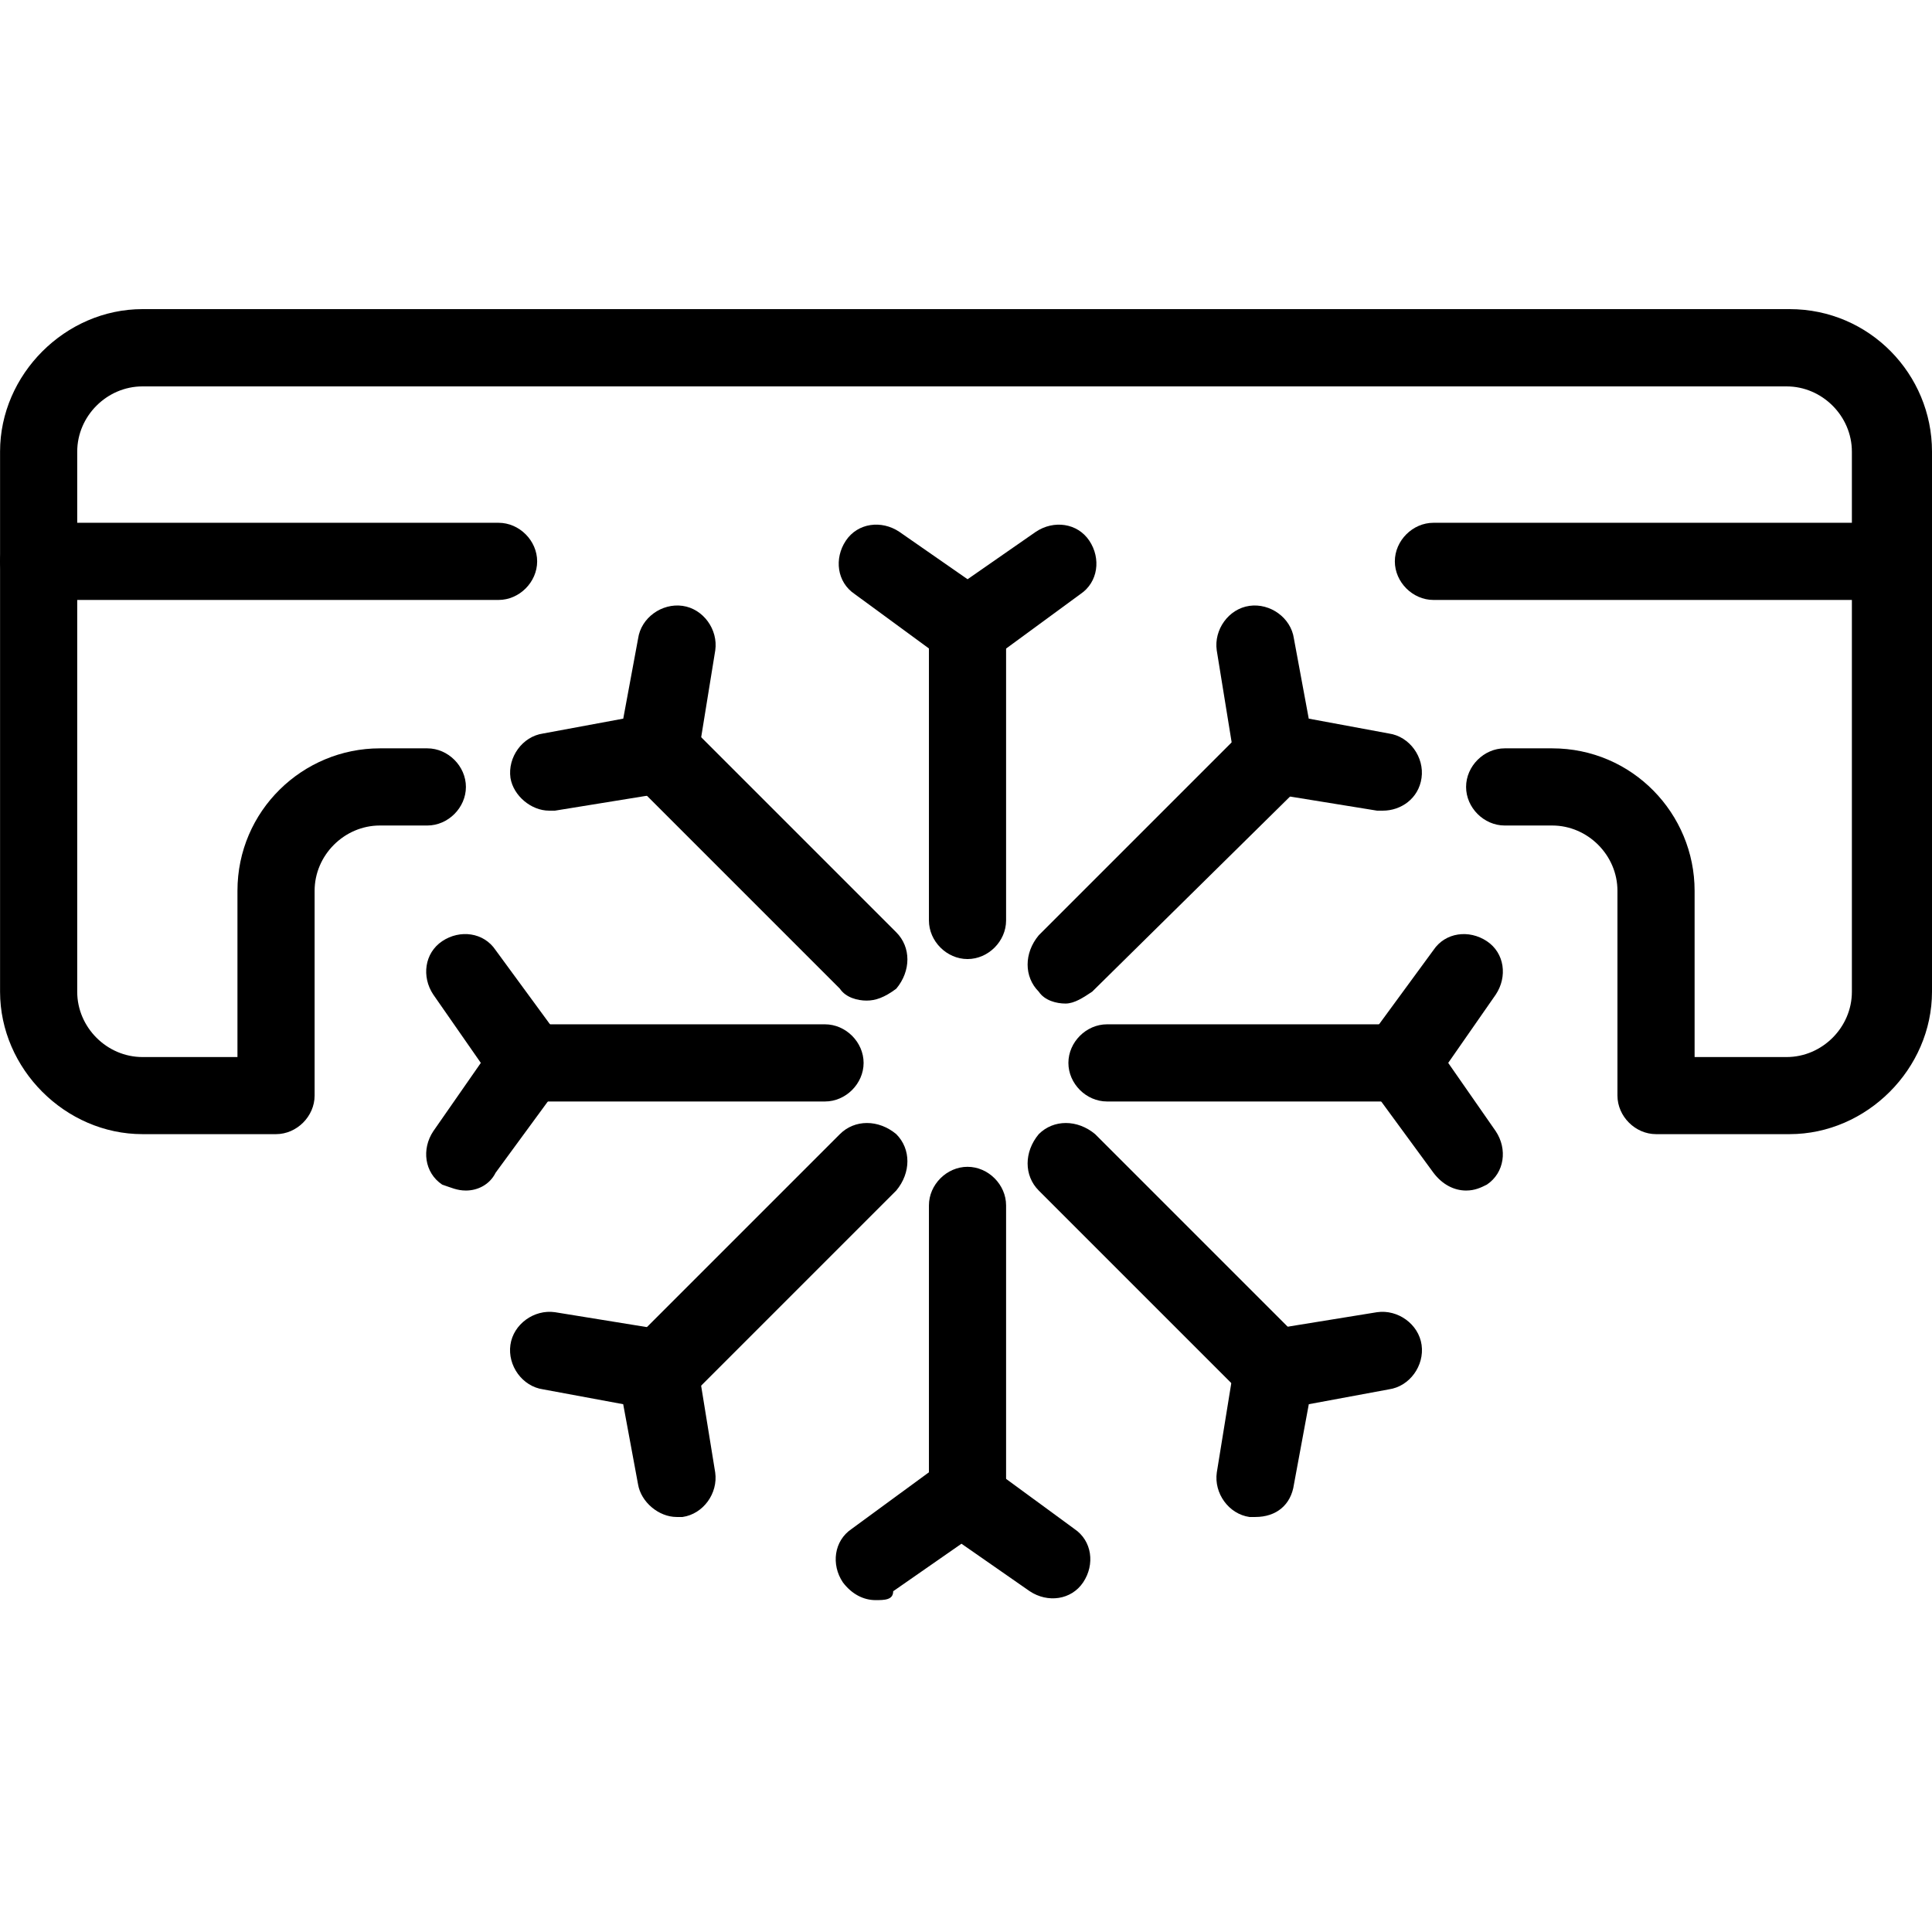
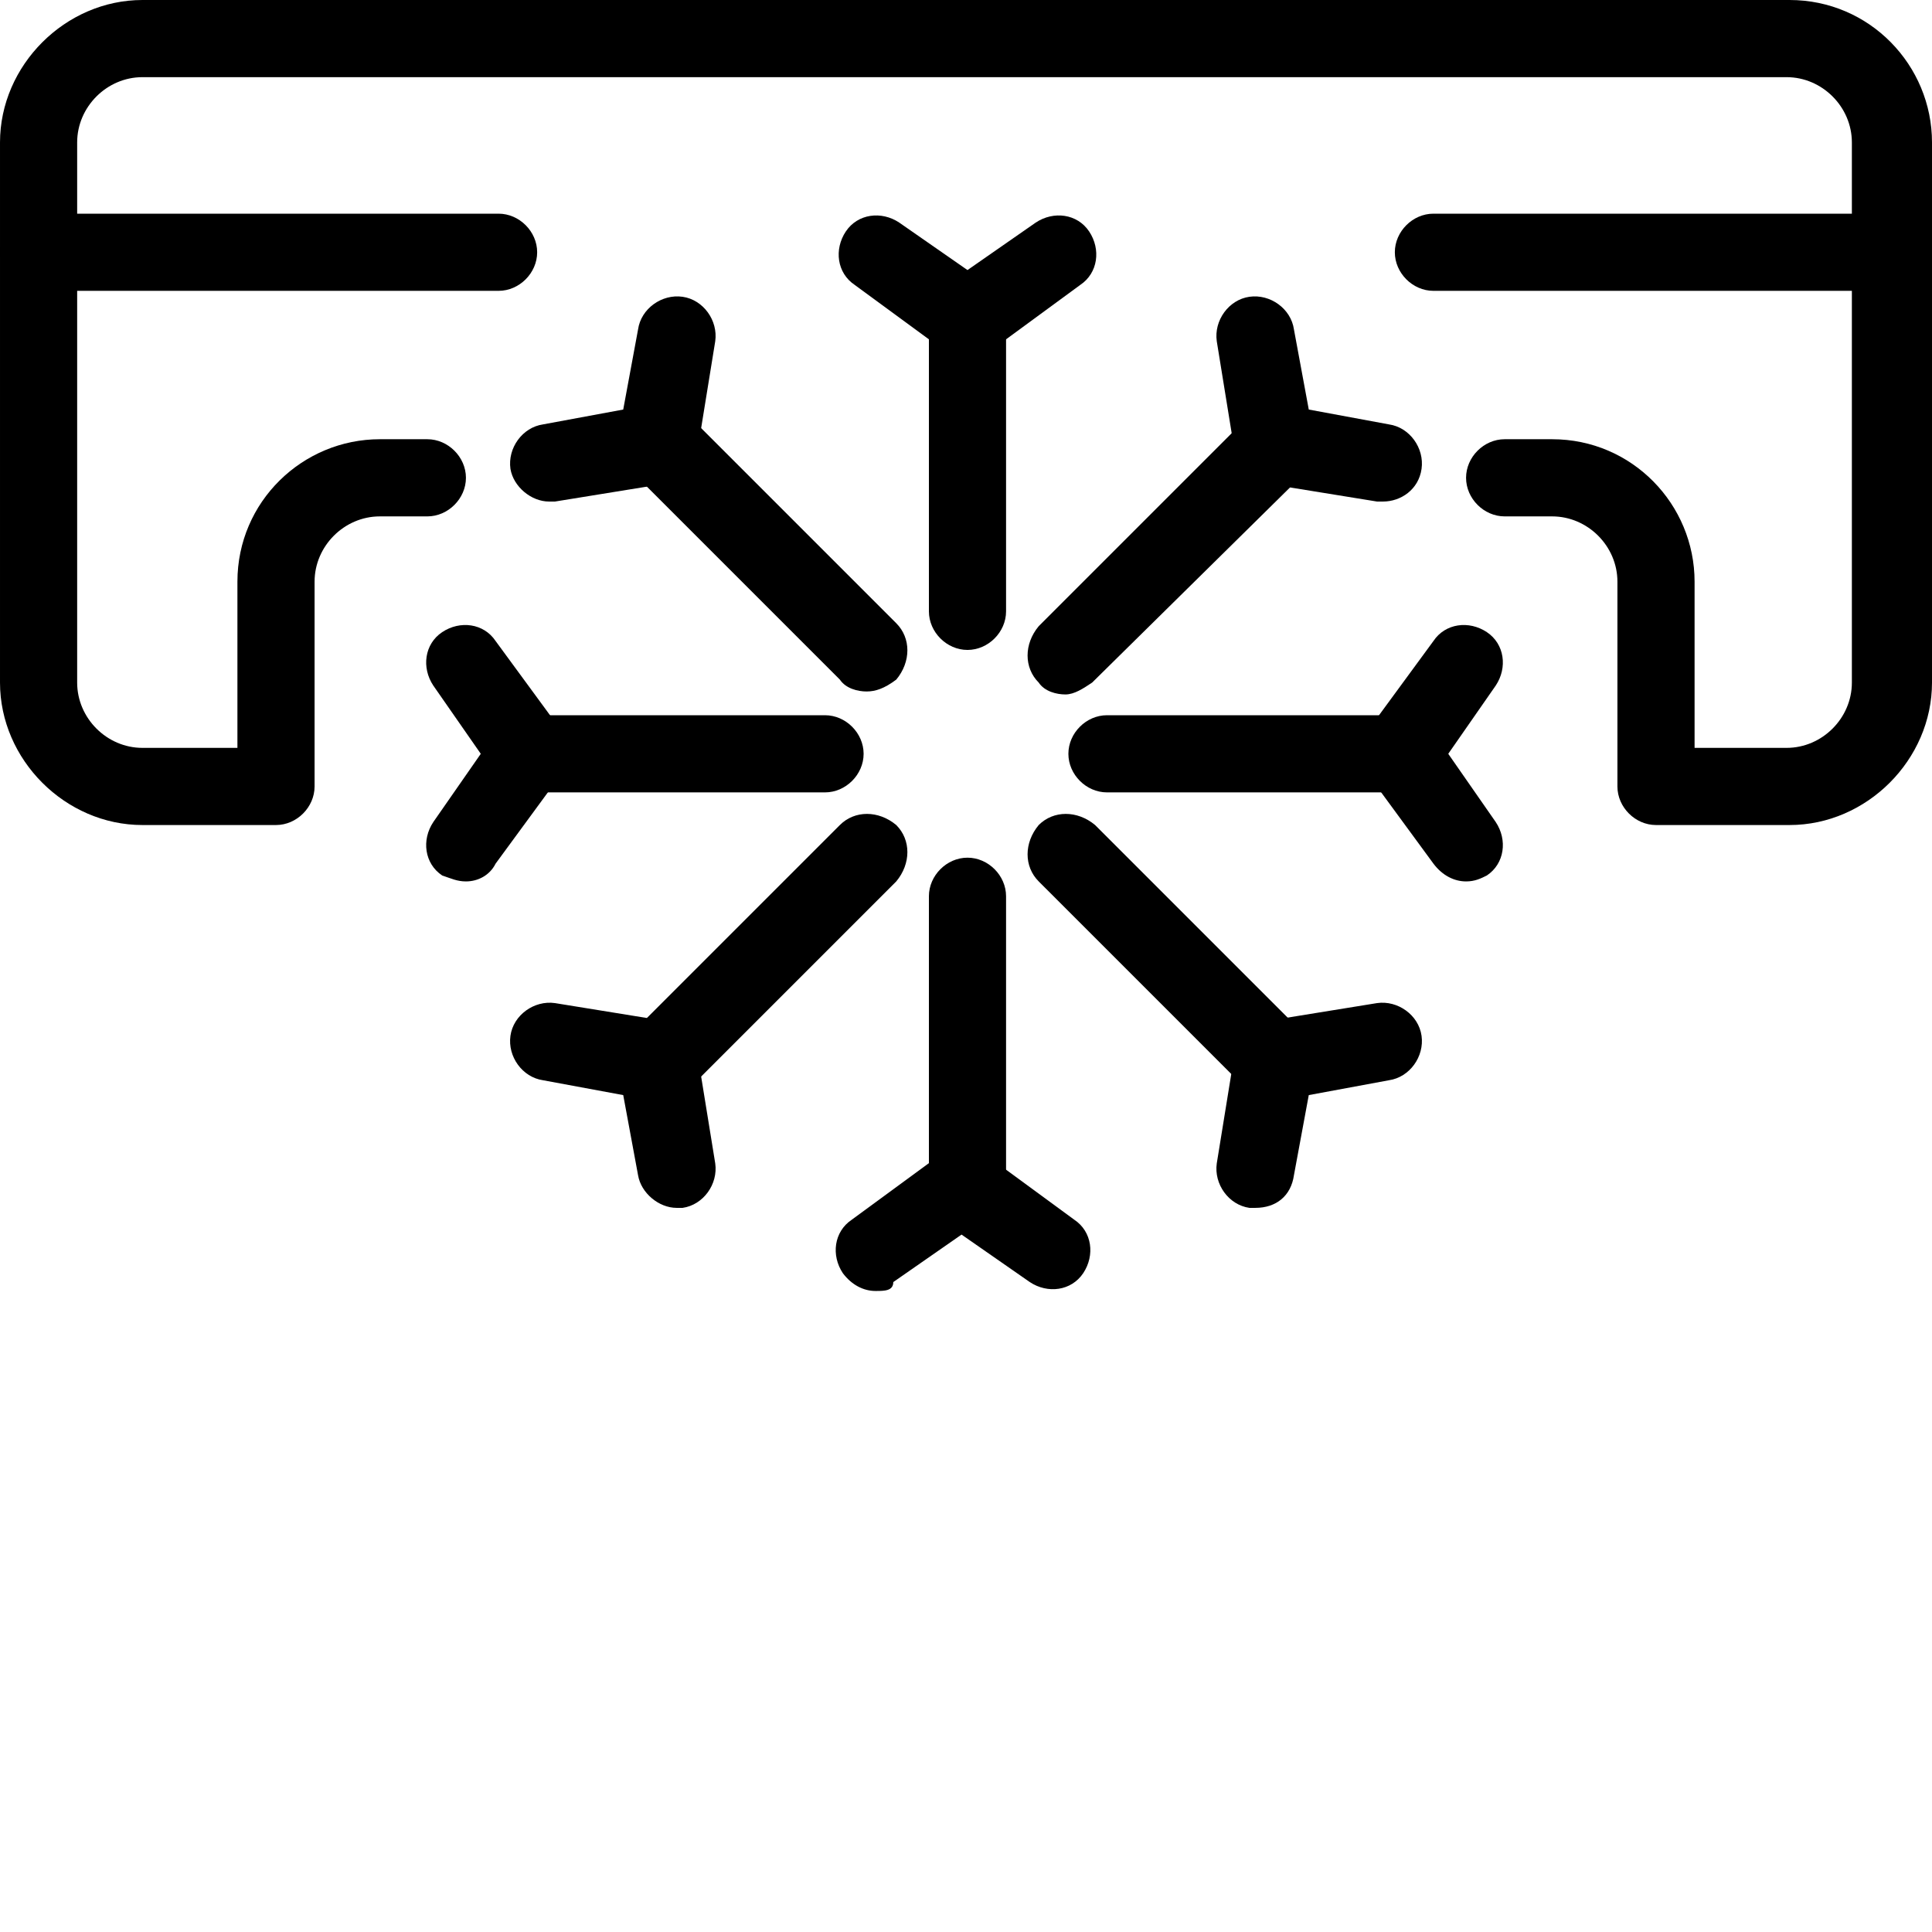
- <svg xmlns="http://www.w3.org/2000/svg" version="1.1" width="32" height="32" viewBox="0 0 32 32">
-   <path d="M29.641 18.785h-2.212c-0.344 0-0.639-0.295-0.639-0.639v-3.392c0-0.59-0.492-1.081-1.081-1.081h-0.787c-0.344 0-0.639-0.295-0.639-0.639s0.295-0.639 0.639-0.639h0.787c1.327 0 2.359 1.081 2.359 2.36v2.753h1.524c0.59 0 1.081-0.492 1.081-1.081v-8.946c0-0.59-0.492-1.081-1.081-1.081h-27.232c-0.59 0-1.081 0.492-1.081 1.081v8.946c0 0.59 0.492 1.081 1.081 1.081h1.573v-2.753c0-1.327 1.081-2.36 2.359-2.36h0.786c0.344 0 0.639 0.295 0.639 0.639s-0.295 0.639-0.639 0.639h-0.786c-0.59 0-1.081 0.492-1.081 1.081v3.392c0 0.344-0.295 0.639-0.639 0.639h-2.212c-1.278 0-2.359-1.081-2.359-2.36v-8.946c0-1.278 1.081-2.359 2.359-2.359h27.281c1.327 0 2.359 1.081 2.359 2.359v8.946c0 1.278-1.081 2.36-2.359 2.36z" />
-   <path d="M17.647 16.622c-0.147 0-0.344-0.049-0.442-0.197-0.246-0.246-0.246-0.639 0-0.934l3.49-3.49c0.246-0.246 0.639-0.246 0.934 0 0.246 0.246 0.246 0.639 0 0.934l-3.539 3.49c-0.147 0.098-0.295 0.197-0.442 0.197z" />
-   <path d="M22.906 13.427c-0.049 0-0.049 0-0.098 0l-1.819-0.295c-0.295-0.049-0.492-0.246-0.541-0.541l-0.295-1.819c-0.049-0.344 0.197-0.688 0.541-0.737s0.688 0.197 0.737 0.541l0.246 1.327 1.327 0.246c0.344 0.049 0.59 0.393 0.541 0.737s-0.344 0.541-0.639 0.541z" />
-   <path d="M23.201 18.244h-4.866c-0.344 0-0.639-0.295-0.639-0.639s0.295-0.639 0.639-0.639h4.866c0.344 0 0.639 0.295 0.639 0.639 0.049 0.344-0.246 0.639-0.639 0.639z" />
-   <path d="M24.283 19.719c-0.197 0-0.393-0.098-0.541-0.295l-1.081-1.475c-0.148-0.246-0.148-0.541 0-0.737l1.081-1.475c0.197-0.295 0.59-0.344 0.885-0.148s0.344 0.59 0.147 0.885l-0.787 1.131 0.787 1.131c0.197 0.295 0.147 0.688-0.147 0.885-0.098 0.049-0.197 0.098-0.344 0.098z" />
-   <path d="M21.088 23.357c-0.147 0-0.344-0.049-0.442-0.197l-3.441-3.441c-0.246-0.246-0.246-0.639 0-0.934 0.246-0.246 0.639-0.246 0.934 0l3.441 3.441c0.246 0.246 0.246 0.639 0 0.934-0.148 0.098-0.295 0.197-0.492 0.197z" />
-   <path d="M20.793 25.126c-0.049 0-0.049 0-0.098 0-0.344-0.049-0.59-0.393-0.541-0.737l0.295-1.819c0.049-0.295 0.246-0.492 0.541-0.541l1.819-0.295c0.344-0.049 0.688 0.197 0.737 0.541s-0.197 0.688-0.541 0.737l-1.327 0.246-0.246 1.327c-0.049 0.344-0.295 0.541-0.639 0.541z" />
-   <path d="M16.025 25.47c-0.344 0-0.639-0.295-0.639-0.639v-4.866c0-0.344 0.295-0.639 0.639-0.639s0.639 0.295 0.639 0.639v4.866c0 0.344-0.295 0.639-0.639 0.639z" />
-   <path d="M14.501 26.503c-0.197 0-0.393-0.098-0.541-0.295-0.197-0.295-0.147-0.688 0.147-0.885l1.475-1.081c0.246-0.147 0.541-0.147 0.737 0l1.475 1.081c0.295 0.197 0.344 0.59 0.147 0.885s-0.59 0.344-0.885 0.148l-1.131-0.787-1.131 0.787c0 0.147-0.147 0.147-0.295 0.147z" />
-   <path d="M10.912 23.357c-0.147 0-0.344-0.049-0.442-0.197-0.246-0.246-0.246-0.639 0-0.934l3.441-3.441c0.246-0.246 0.639-0.246 0.934 0 0.246 0.246 0.246 0.639 0 0.934l-3.441 3.441c-0.197 0.098-0.344 0.197-0.492 0.197z" />
-   <path d="M11.207 25.126c-0.295 0-0.59-0.246-0.639-0.541l-0.246-1.327-1.327-0.246c-0.344-0.049-0.59-0.393-0.541-0.737s0.393-0.59 0.737-0.541l1.819 0.295c0.295 0.049 0.492 0.246 0.541 0.541l0.295 1.819c0.049 0.344-0.197 0.688-0.541 0.737-0.049 0-0.049 0-0.098 0z" />
-   <path d="M13.665 18.244h-4.866c-0.344 0-0.639-0.295-0.639-0.639s0.295-0.639 0.639-0.639h4.866c0.344 0 0.639 0.295 0.639 0.639s-0.295 0.639-0.639 0.639z" />
-   <path d="M7.717 19.719c-0.147 0-0.246-0.049-0.393-0.098-0.295-0.197-0.344-0.59-0.147-0.885l0.787-1.131-0.787-1.131c-0.197-0.295-0.147-0.688 0.147-0.885s0.688-0.147 0.885 0.148l1.081 1.475c0.147 0.246 0.147 0.541 0 0.737l-1.081 1.475c-0.098 0.197-0.295 0.295-0.492 0.295z" />
-   <path d="M14.353 16.573c-0.147 0-0.344-0.049-0.442-0.197l-3.441-3.441c-0.246-0.246-0.246-0.639 0-0.934 0.246-0.246 0.639-0.246 0.934 0l3.441 3.441c0.246 0.246 0.246 0.639 0 0.934-0.197 0.147-0.344 0.197-0.492 0.197z" />
-   <path d="M9.094 13.427c-0.295 0-0.59-0.246-0.639-0.541-0.049-0.344 0.197-0.688 0.541-0.737l1.327-0.246 0.246-1.327c0.049-0.344 0.393-0.59 0.737-0.541s0.59 0.393 0.541 0.737l-0.295 1.819c-0.049 0.295-0.246 0.492-0.541 0.541l-1.819 0.295c-0.049 0-0.049 0-0.098 0z" />
-   <path d="M16.025 15.885c-0.344 0-0.639-0.295-0.639-0.639v-4.866c0-0.344 0.295-0.639 0.639-0.639s0.639 0.295 0.639 0.639v4.866c0 0.344-0.295 0.639-0.639 0.639z" />
-   <path d="M16.025 11.019c-0.147 0-0.246-0.049-0.393-0.098l-1.475-1.081c-0.295-0.197-0.344-0.59-0.147-0.885s0.59-0.344 0.885-0.147l1.131 0.786 1.131-0.786c0.295-0.197 0.688-0.147 0.885 0.147s0.147 0.688-0.147 0.885l-1.475 1.081c-0.148 0.049-0.295 0.098-0.393 0.098z" />
-   <path d="M8.258 9.937h-7.619c-0.344 0-0.639-0.295-0.639-0.639s0.295-0.639 0.639-0.639h7.619c0.344 0 0.639 0.295 0.639 0.639s-0.295 0.639-0.639 0.639z" />
-   <path d="M31.361 9.937h-7.619c-0.344 0-0.639-0.295-0.639-0.639s0.295-0.639 0.639-0.639h7.619c0.344 0 0.639 0.295 0.639 0.639s-0.295 0.639-0.639 0.639z" />
+ <svg xmlns="http://www.w3.org/2000/svg" version="1.1" width="1024" height="1024" viewBox="0 0 1024 1024">
+   <g id="icomoon-ignore">
+ </g>
+   <path fill="#000" d="M948.498 437.285h-70.785c-11.010 0-20.447-9.439-20.447-20.449v-108.534c0-18.876-15.731-34.605-34.605-34.605h-25.168c-11.010 0-20.449-9.439-20.449-20.449s9.439-20.449 20.449-20.449h25.168c42.469 0 75.502 34.605 75.502 75.504v88.084h48.763c18.874 0 34.605-15.729 34.605-34.605v-286.279c0-18.876-15.731-34.605-34.605-34.605h-871.423c-18.876 0-34.605 15.73-34.605 34.605v286.279c0 18.876 15.73 34.605 34.605 34.605h50.335v-88.084c0-42.471 34.605-75.504 75.502-75.504h25.167c11.010 0 20.449 9.439 20.449 20.449s-9.439 20.449-20.449 20.449h-25.167c-18.876 0-34.605 15.729-34.605 34.605v108.534c0 11.010-9.438 20.449-20.448 20.449h-70.783c-40.897 0-75.502-34.605-75.502-75.504v-286.279c0-40.897 34.605-75.502 75.502-75.502h872.996c42.469 0 75.502 34.605 75.502 75.502v286.279c0 40.899-34.605 75.504-75.502 75.504z" />
+   <path fill="#000" d="M564.695 368.073c-4.719 0-11.012-1.573-14.158-6.291-7.864-7.864-7.864-20.449 0-29.886l111.682-111.679c7.864-7.866 20.447-7.866 29.886 0 7.864 7.864 7.864 20.447 0 29.886l-113.254 111.679c-4.719 3.146-9.437 6.291-14.156 6.291z" />
+   <path fill="#000" d="M733.002 265.83c-1.573 0-1.573 0-3.146 0l-58.2-9.437c-9.437-1.573-15.729-7.864-17.302-17.302l-9.437-58.2c-1.573-11.011 6.291-22.022 17.302-23.595 11.012-1.573 22.022 6.292 23.595 17.303l7.864 42.47 42.469 7.864c11.012 1.573 18.876 12.585 17.304 23.595s-11.010 17.302-20.449 17.302z" />
+   <path fill="#000" d="M742.439 419.981h-155.724c-11.010 0-20.447-9.437-20.447-20.449 0-11.010 9.437-20.447 20.447-20.447h155.724c11.012 0 20.449 9.437 20.449 20.447 1.573 11.012-7.864 20.449-20.449 20.449z" />
+   <path fill="#000" d="M777.044 467.171c-6.291 0-12.583-3.146-17.302-9.437l-34.605-47.188c-4.721-7.866-4.721-17.304 0-23.595l34.605-47.188c6.291-9.439 18.874-11.012 28.314-4.721 9.437 6.294 11.010 18.876 4.719 28.314l-25.168 36.178 25.168 36.18c6.291 9.437 4.719 22.020-4.719 28.312-3.148 1.573-6.294 3.146-11.012 3.146z" />
+   <path fill="#000" d="M674.802 583.569c-4.719 0-11.010-1.573-14.156-6.291l-110.109-110.107c-7.864-7.866-7.864-20.449 0-29.886 7.864-7.866 20.449-7.866 29.886 0l110.109 110.107c7.864 7.864 7.864 20.449 0 29.886-4.721 3.146-9.439 6.291-15.731 6.291z" />
+   <path fill="#000" d="M665.364 640.197c-1.573 0-1.573 0-3.146 0-11.010-1.573-18.874-12.583-17.302-23.595l9.437-58.2c1.573-9.437 7.864-15.729 17.302-17.302l58.2-9.437c11.012-1.573 22.022 6.291 23.595 17.302s-6.291 22.022-17.304 23.595l-42.469 7.864-7.864 42.469c-1.573 11.012-9.437 17.304-20.449 17.304z" />
+   <path fill="#000" d="M512.788 651.207c-11.012 0-20.449-9.437-20.449-20.449v-155.722c0-11.012 9.437-20.449 20.449-20.449 11.010 0 20.447 9.437 20.447 20.449v155.722c0 11.012-9.437 20.449-20.447 20.449z" />
+   <path fill="#000" d="M464.024 684.241c-6.291 0-12.585-3.146-17.304-9.439-6.291-9.437-4.719-22.020 4.719-28.312l47.19-34.607c7.864-4.719 17.302-4.719 23.595 0l47.188 34.607c9.437 6.291 11.010 18.874 4.719 28.312s-18.874 11.012-28.314 4.721l-36.178-25.168-36.178 25.168c0 4.719-4.719 4.719-9.437 4.719z" />
+   <path fill="#000" d="M349.198 583.569c-4.719 0-11.010-1.573-14.156-6.291-7.864-7.864-7.864-20.449 0-29.886l110.107-110.107c7.866-7.866 20.449-7.866 29.886 0 7.864 7.864 7.864 20.447 0 29.886l-110.107 110.107c-6.291 3.146-11.012 6.291-15.731 6.291z" />
+   <path fill="#000" d="M358.636 640.197c-9.437 0-18.874-7.864-20.449-17.304l-7.864-42.469-42.469-7.864c-11.010-1.573-18.876-12.585-17.304-23.595s12.585-18.874 23.595-17.302l58.2 9.437c9.437 1.573 15.729 7.864 17.302 17.302l9.439 58.2c1.573 11.012-6.291 22.022-17.304 23.595-1.573 0-1.573 0-3.146 0z" />
+   <path fill="#000" d="M437.285 419.981h-155.722c-11.012 0-20.449-9.437-20.449-20.449 0-11.010 9.437-20.447 20.449-20.447h155.722c11.012 0 20.449 9.437 20.449 20.447 0 11.012-9.437 20.449-20.449 20.449z" />
+   <path fill="#000" d="M246.956 467.171c-4.719 0-7.864-1.573-12.583-3.146-9.437-6.291-11.010-18.874-4.719-28.312l25.168-36.18-25.168-36.178c-6.291-9.437-4.719-22.020 4.719-28.314 9.437-6.291 22.022-4.719 28.314 4.721l34.605 47.188c4.719 7.864 4.719 17.304 0 23.595l-34.605 47.188c-3.146 6.291-9.437 9.437-15.731 9.437z" />
+   <path fill="#000" d="M459.307 366.5c-4.719 0-11.012-1.573-14.158-6.291l-110.107-110.107c-7.864-7.866-7.864-20.449 0-29.886 7.864-7.866 20.447-7.866 29.886 0l110.107 110.107c7.864 7.864 7.864 20.449 0 29.886-6.291 4.719-11.010 6.291-15.729 6.291z" />
+   <path fill="#000" d="M290.998 265.83c-9.437 0-18.876-7.864-20.449-17.302-1.573-11.010 6.294-22.022 17.304-23.595l42.469-7.864 7.864-42.47c1.575-11.011 12.585-18.876 23.595-17.303 11.012 1.573 18.876 12.584 17.304 23.595l-9.439 58.2c-1.573 9.437-7.864 15.729-17.302 17.302l-58.2 9.437c-1.573 0-1.573 0-3.146 0z" />
+   <path fill="#000" d="M512.788 344.48c-11.012 0-20.449-9.439-20.449-20.449v-155.724c0-11.011 9.437-20.449 20.449-20.449 11.010 0 20.447 9.438 20.447 20.449v155.724c0 11.010-9.437 20.449-20.447 20.449z" />
+   <path fill="#000" d="M512.786 188.755c-4.719 0-7.864-1.573-12.583-3.146l-47.19-34.605c-9.437-6.292-11.010-18.876-4.719-28.313s18.876-11.011 28.314-4.719l36.178 25.167 36.178-25.167c9.439-6.292 22.022-4.719 28.314 4.719s4.719 22.021-4.719 28.313l-47.188 34.605c-4.721 1.573-9.439 3.146-12.585 3.146z" />
+   <path fill="#000" d="M264.258 154.151h-243.809c-11.011 0-20.449-9.438-20.449-20.448s9.438-20.448 20.449-20.448h243.809c11.012 0 20.449 9.438 20.449 20.448s-9.437 20.448-20.449 20.448z" />
+   <path fill="#000" d="M1003.551 154.151h-243.808c-11.012 0-20.449-9.438-20.449-20.448s9.437-20.448 20.449-20.448h243.808c11.012 0 20.449 9.438 20.449 20.448s-9.437 20.448-20.449 20.448z" />
</svg>
